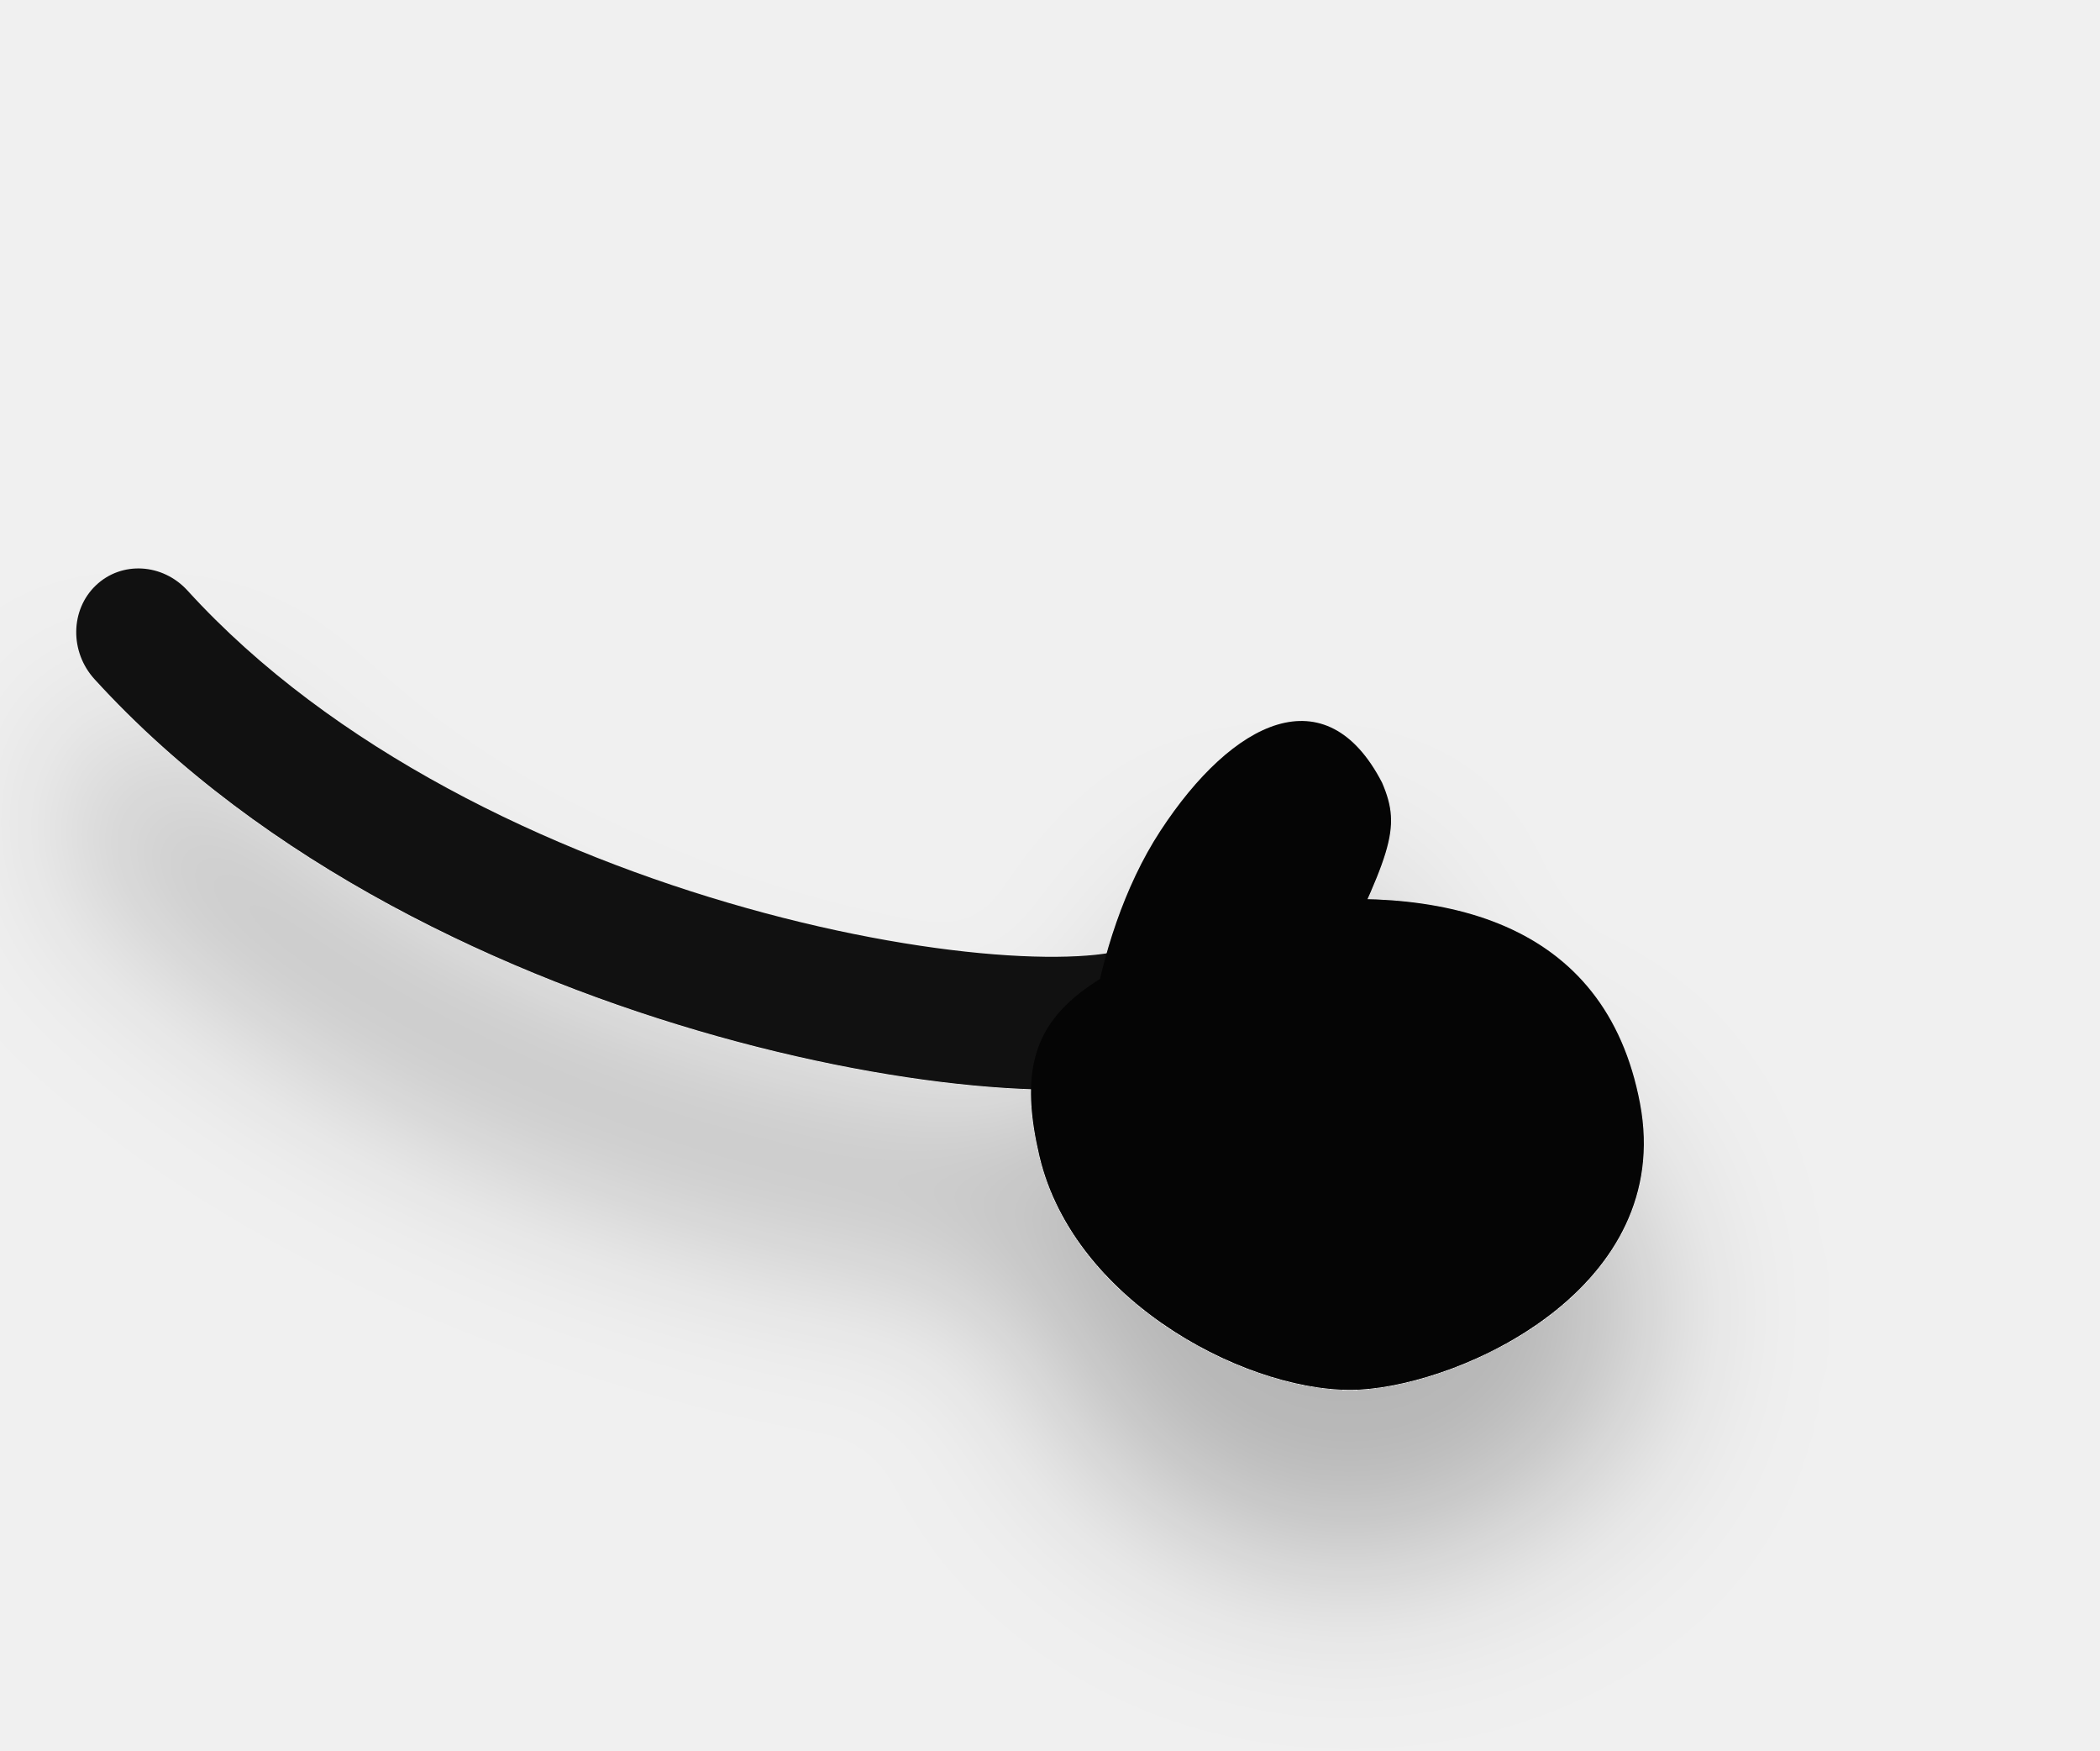
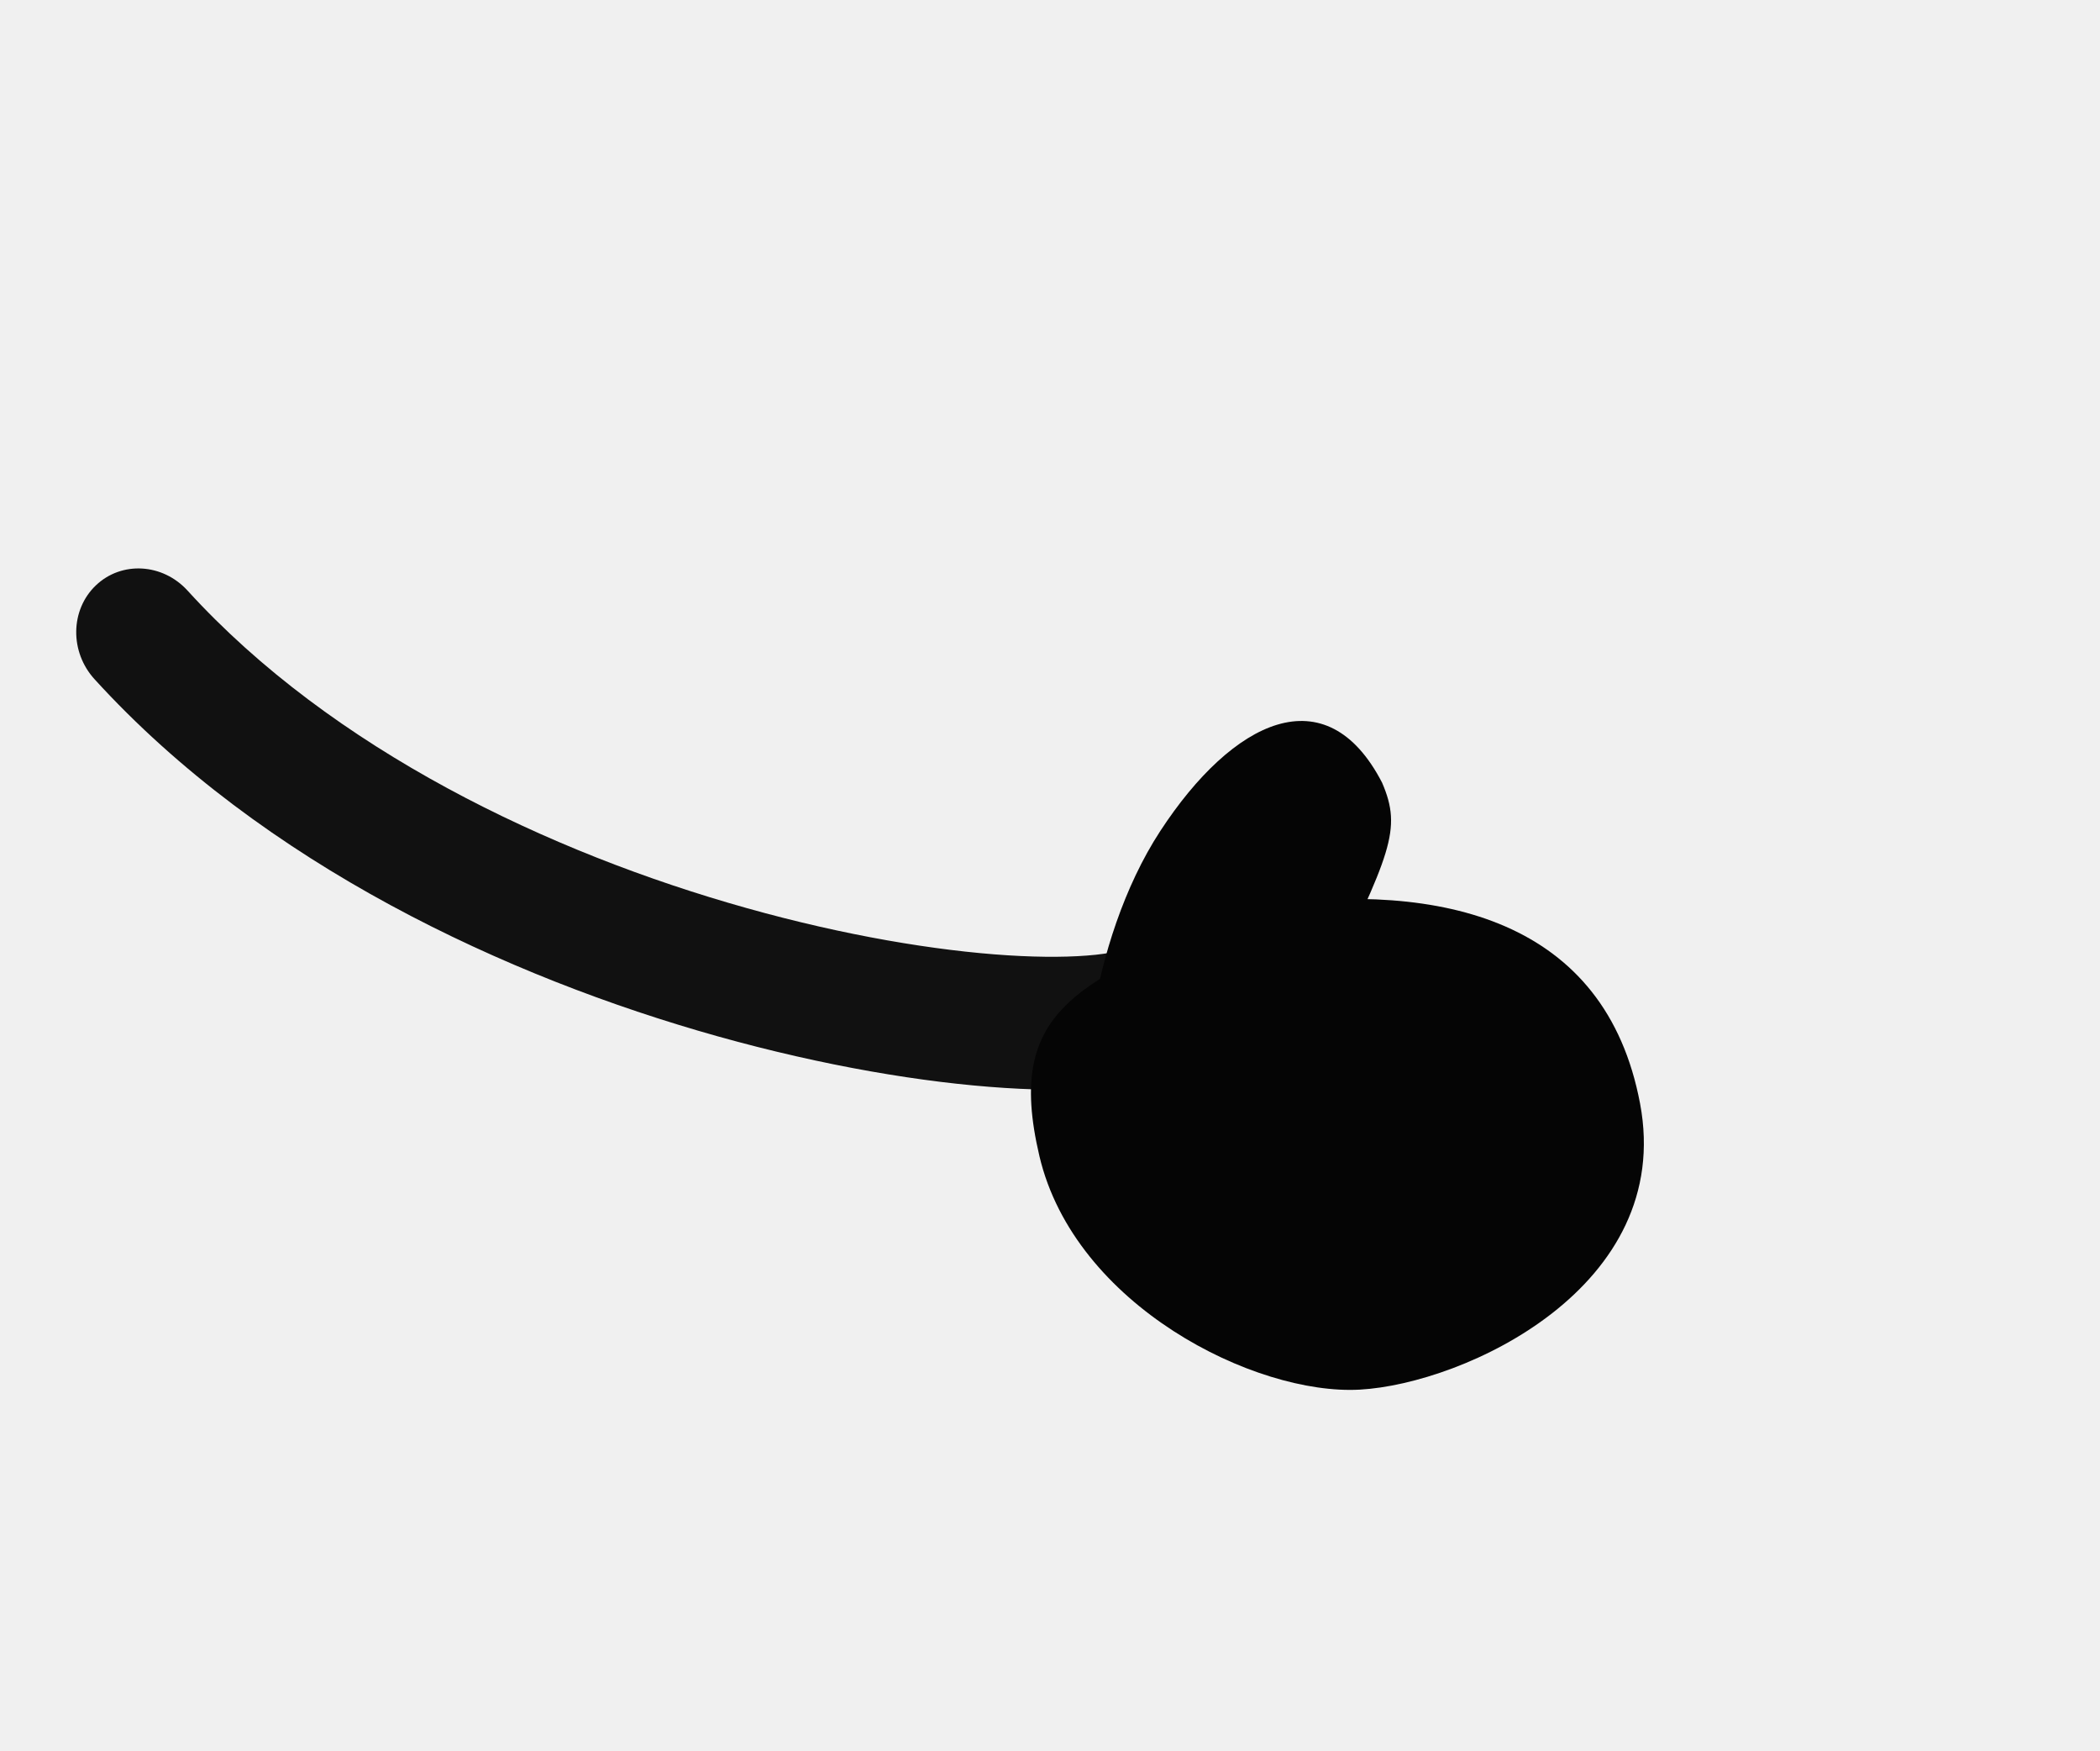
<svg xmlns="http://www.w3.org/2000/svg" width="48" height="40" viewBox="0 0 48 40" fill="none">
  <g clip-path="url(#clip0_0_1)">
-     <g id="greeny" filter="url(#filter0_d_0_1)">
+     <g id="greeny">
      <g id="greeny hand">
        <g id="Glow hand">
          <g id="greeny-left-curved-hand-thin">
            <path id="left_arm" d="M4.287 13.496C3.717 12.871 2.779 12.817 2.192 13.376C1.605 13.935 1.591 14.895 2.16 15.52L3.224 14.508L4.287 13.496ZM27.432 24.276C28.123 23.856 28.329 22.928 27.891 22.201C27.454 21.475 26.539 21.226 25.848 21.645L26.64 22.96L27.432 24.276ZM3.224 14.508L2.16 15.52C6.018 19.756 11.595 22.333 16.403 23.681C18.824 24.359 21.108 24.743 22.968 24.861C23.896 24.921 24.745 24.915 25.467 24.839C26.146 24.766 26.871 24.616 27.432 24.276L26.64 22.96L25.848 21.645C25.852 21.642 25.797 21.674 25.645 21.715C25.498 21.753 25.299 21.79 25.042 21.818C24.526 21.872 23.848 21.882 23.031 21.83C21.399 21.726 19.319 21.383 17.074 20.753C12.552 19.486 7.593 17.126 4.287 13.496L3.224 14.508Z" fill="#111111" />
          </g>
          <g id="mitten-hand">
            <path id="palm" d="M31.082 31.755C33.475 31.62 38.279 29.412 37.487 25.217C36.696 21.021 32.963 20.137 28.832 20.689C24.661 22.382 22.954 23.002 23.758 26.418C24.562 29.833 28.689 31.889 31.082 31.755Z" fill="#050505" />
            <path id="finger-bump" d="M25.142 25.832C25.874 26.449 29.294 24.687 30.247 22.696C31.778 19.499 32.057 18.967 31.59 17.884C30.313 15.415 28.181 16.45 26.52 18.991C24.858 21.533 24.527 25.439 25.142 25.832Z" fill="#050505" />
          </g>
        </g>
      </g>
    </g>
  </g>
  <defs>
    <filter id="filter0_d_0_1" x="-4" y="0" width="55.19" height="47.514" filterUnits="userSpaceOnUse" color-interpolation-filters="sRGB">
      <feFlood flood-opacity="0" result="BackgroundImageFix" />
      <feColorMatrix in="SourceAlpha" type="matrix" values="0 0 0 0 0 0 0 0 0 0 0 0 0 0 0 0 0 0 127 0" result="hardAlpha" />
      <feOffset dy="4" />
      <feGaussianBlur stdDeviation="2" />
      <feComposite in2="hardAlpha" operator="out" />
      <feColorMatrix type="matrix" values="0 0 0 0 0 0 0 0 0 0 0 0 0 0 0 0 0 0 0.25 0" />
      <feBlend mode="normal" in2="BackgroundImageFix" result="effect1_dropShadow_0_1" />
      <feBlend mode="normal" in="SourceGraphic" in2="effect1_dropShadow_0_1" result="shape" />
    </filter>
    <clipPath id="clip0_0_1">
      <rect x="-39.593" y="-292.184" width="390" height="844" rx="60" fill="white" />
    </clipPath>
  </defs>
</svg>
